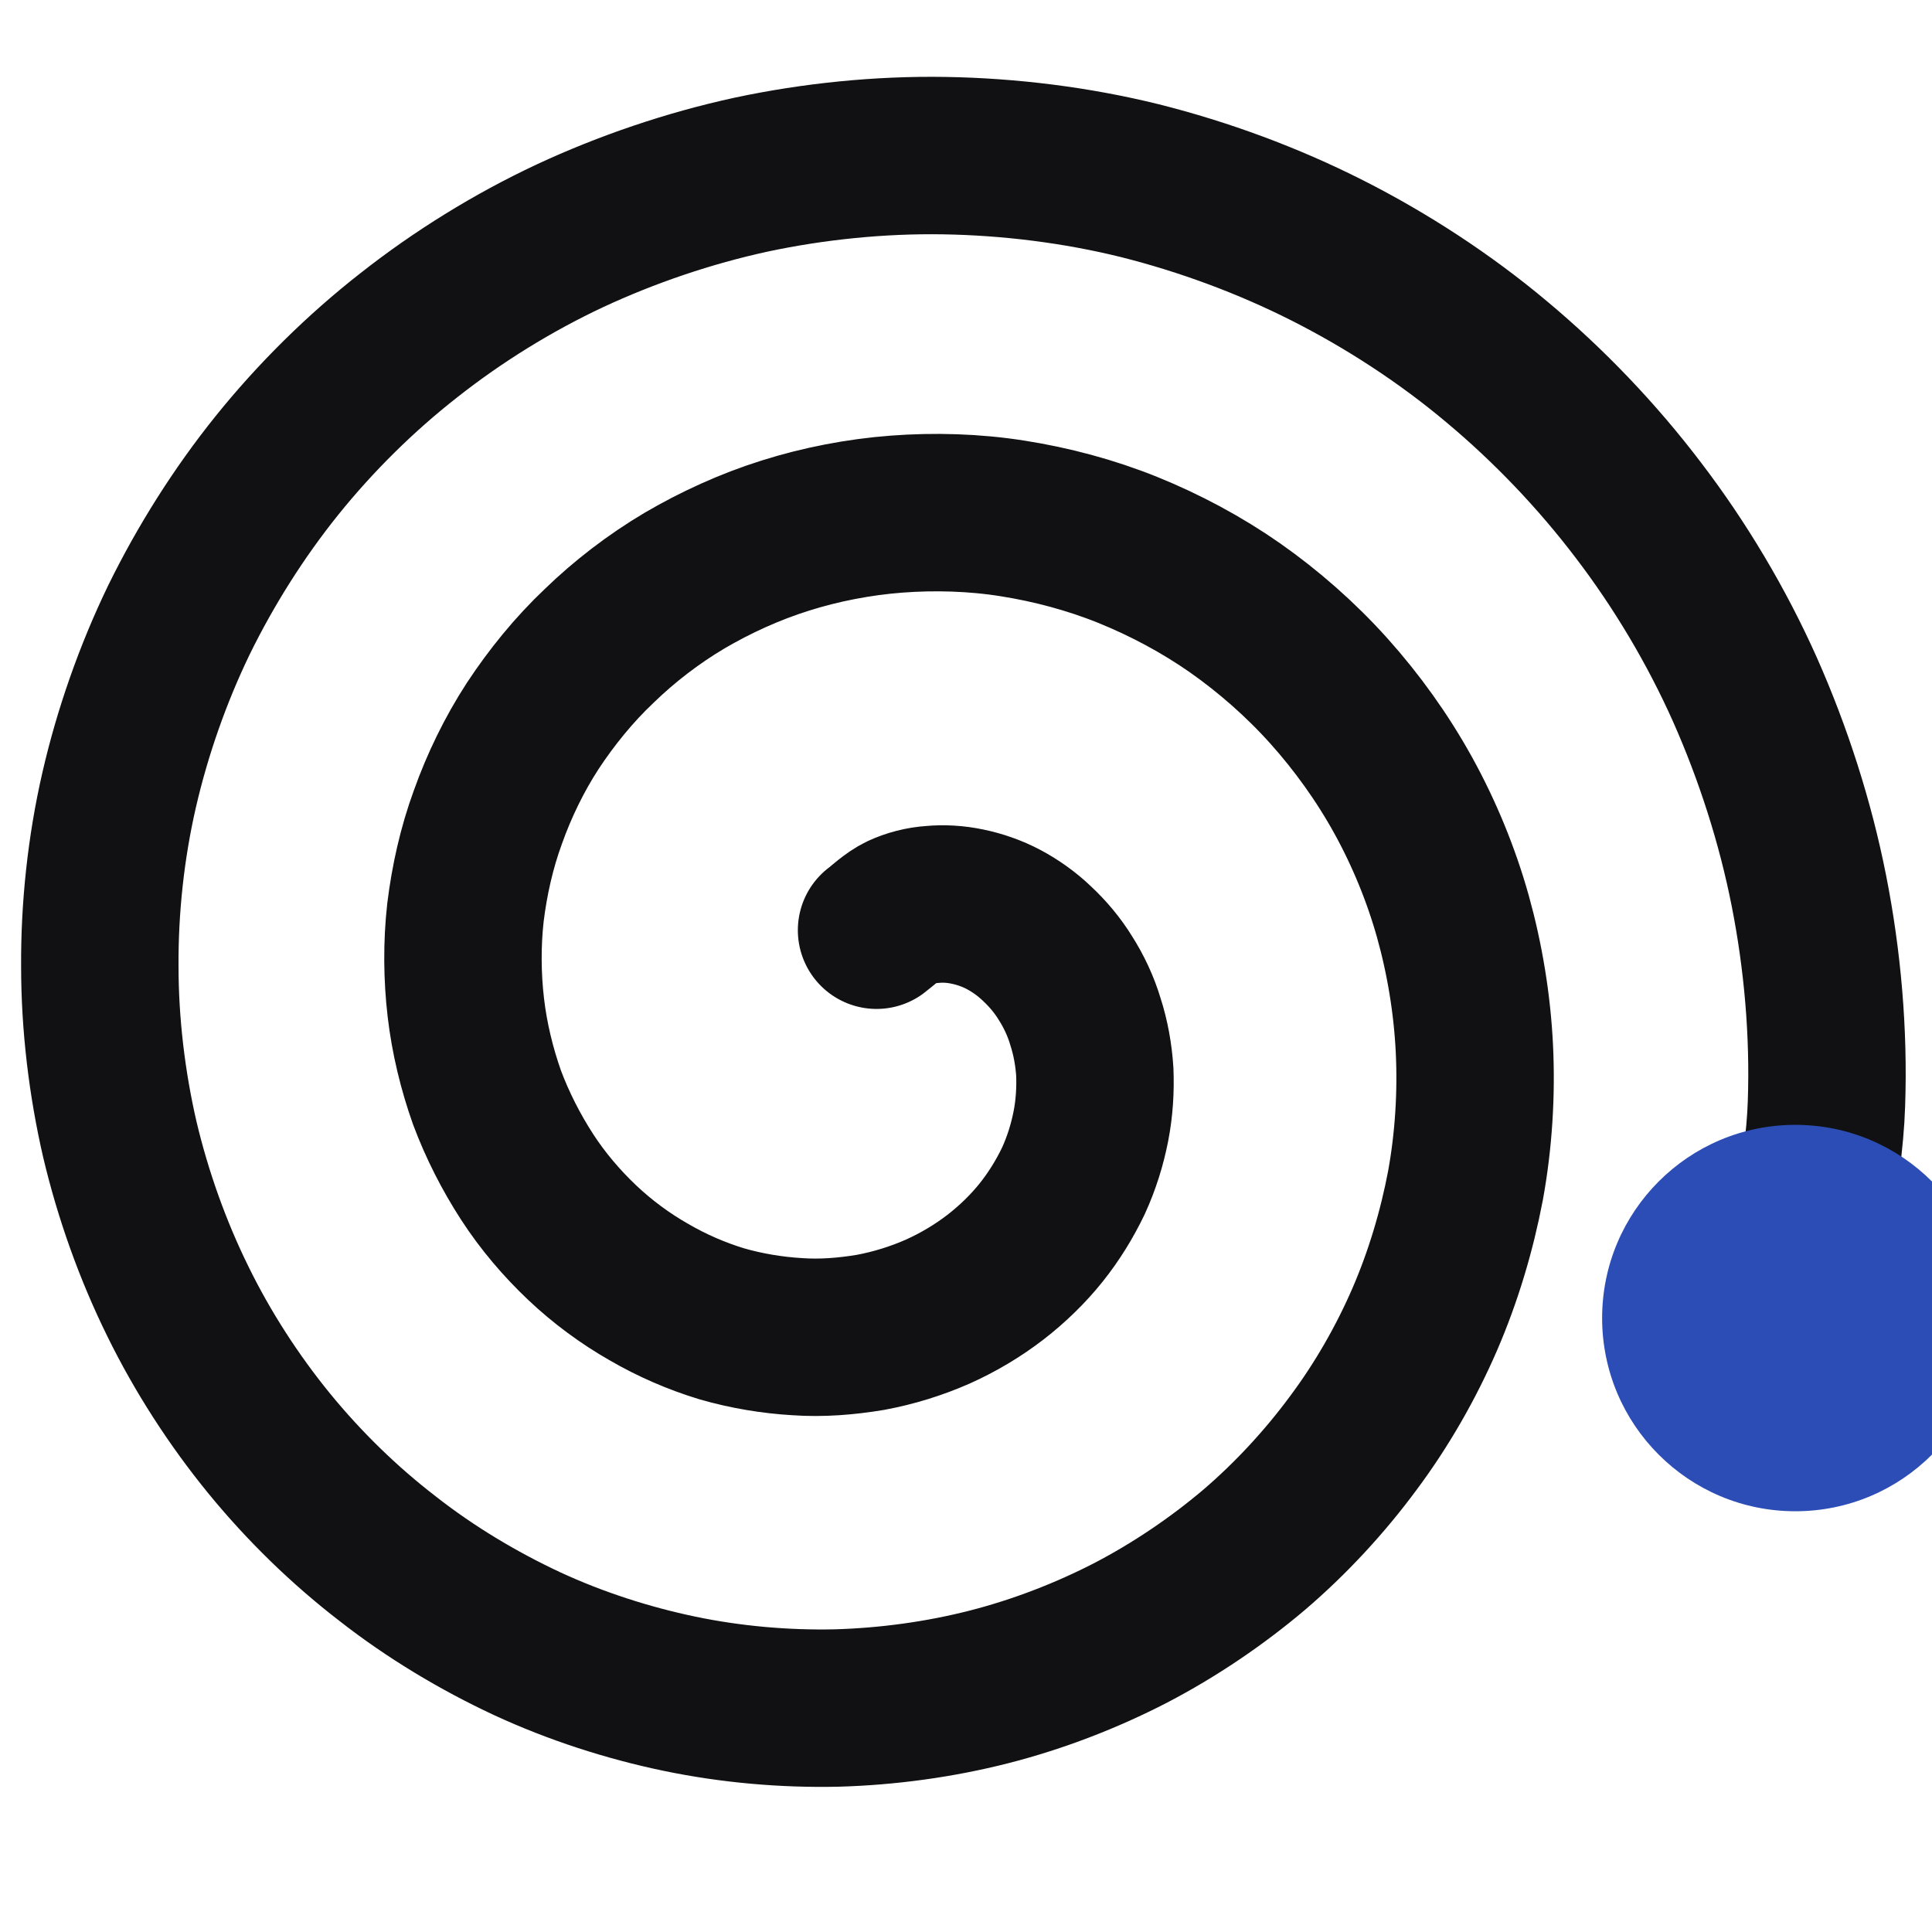
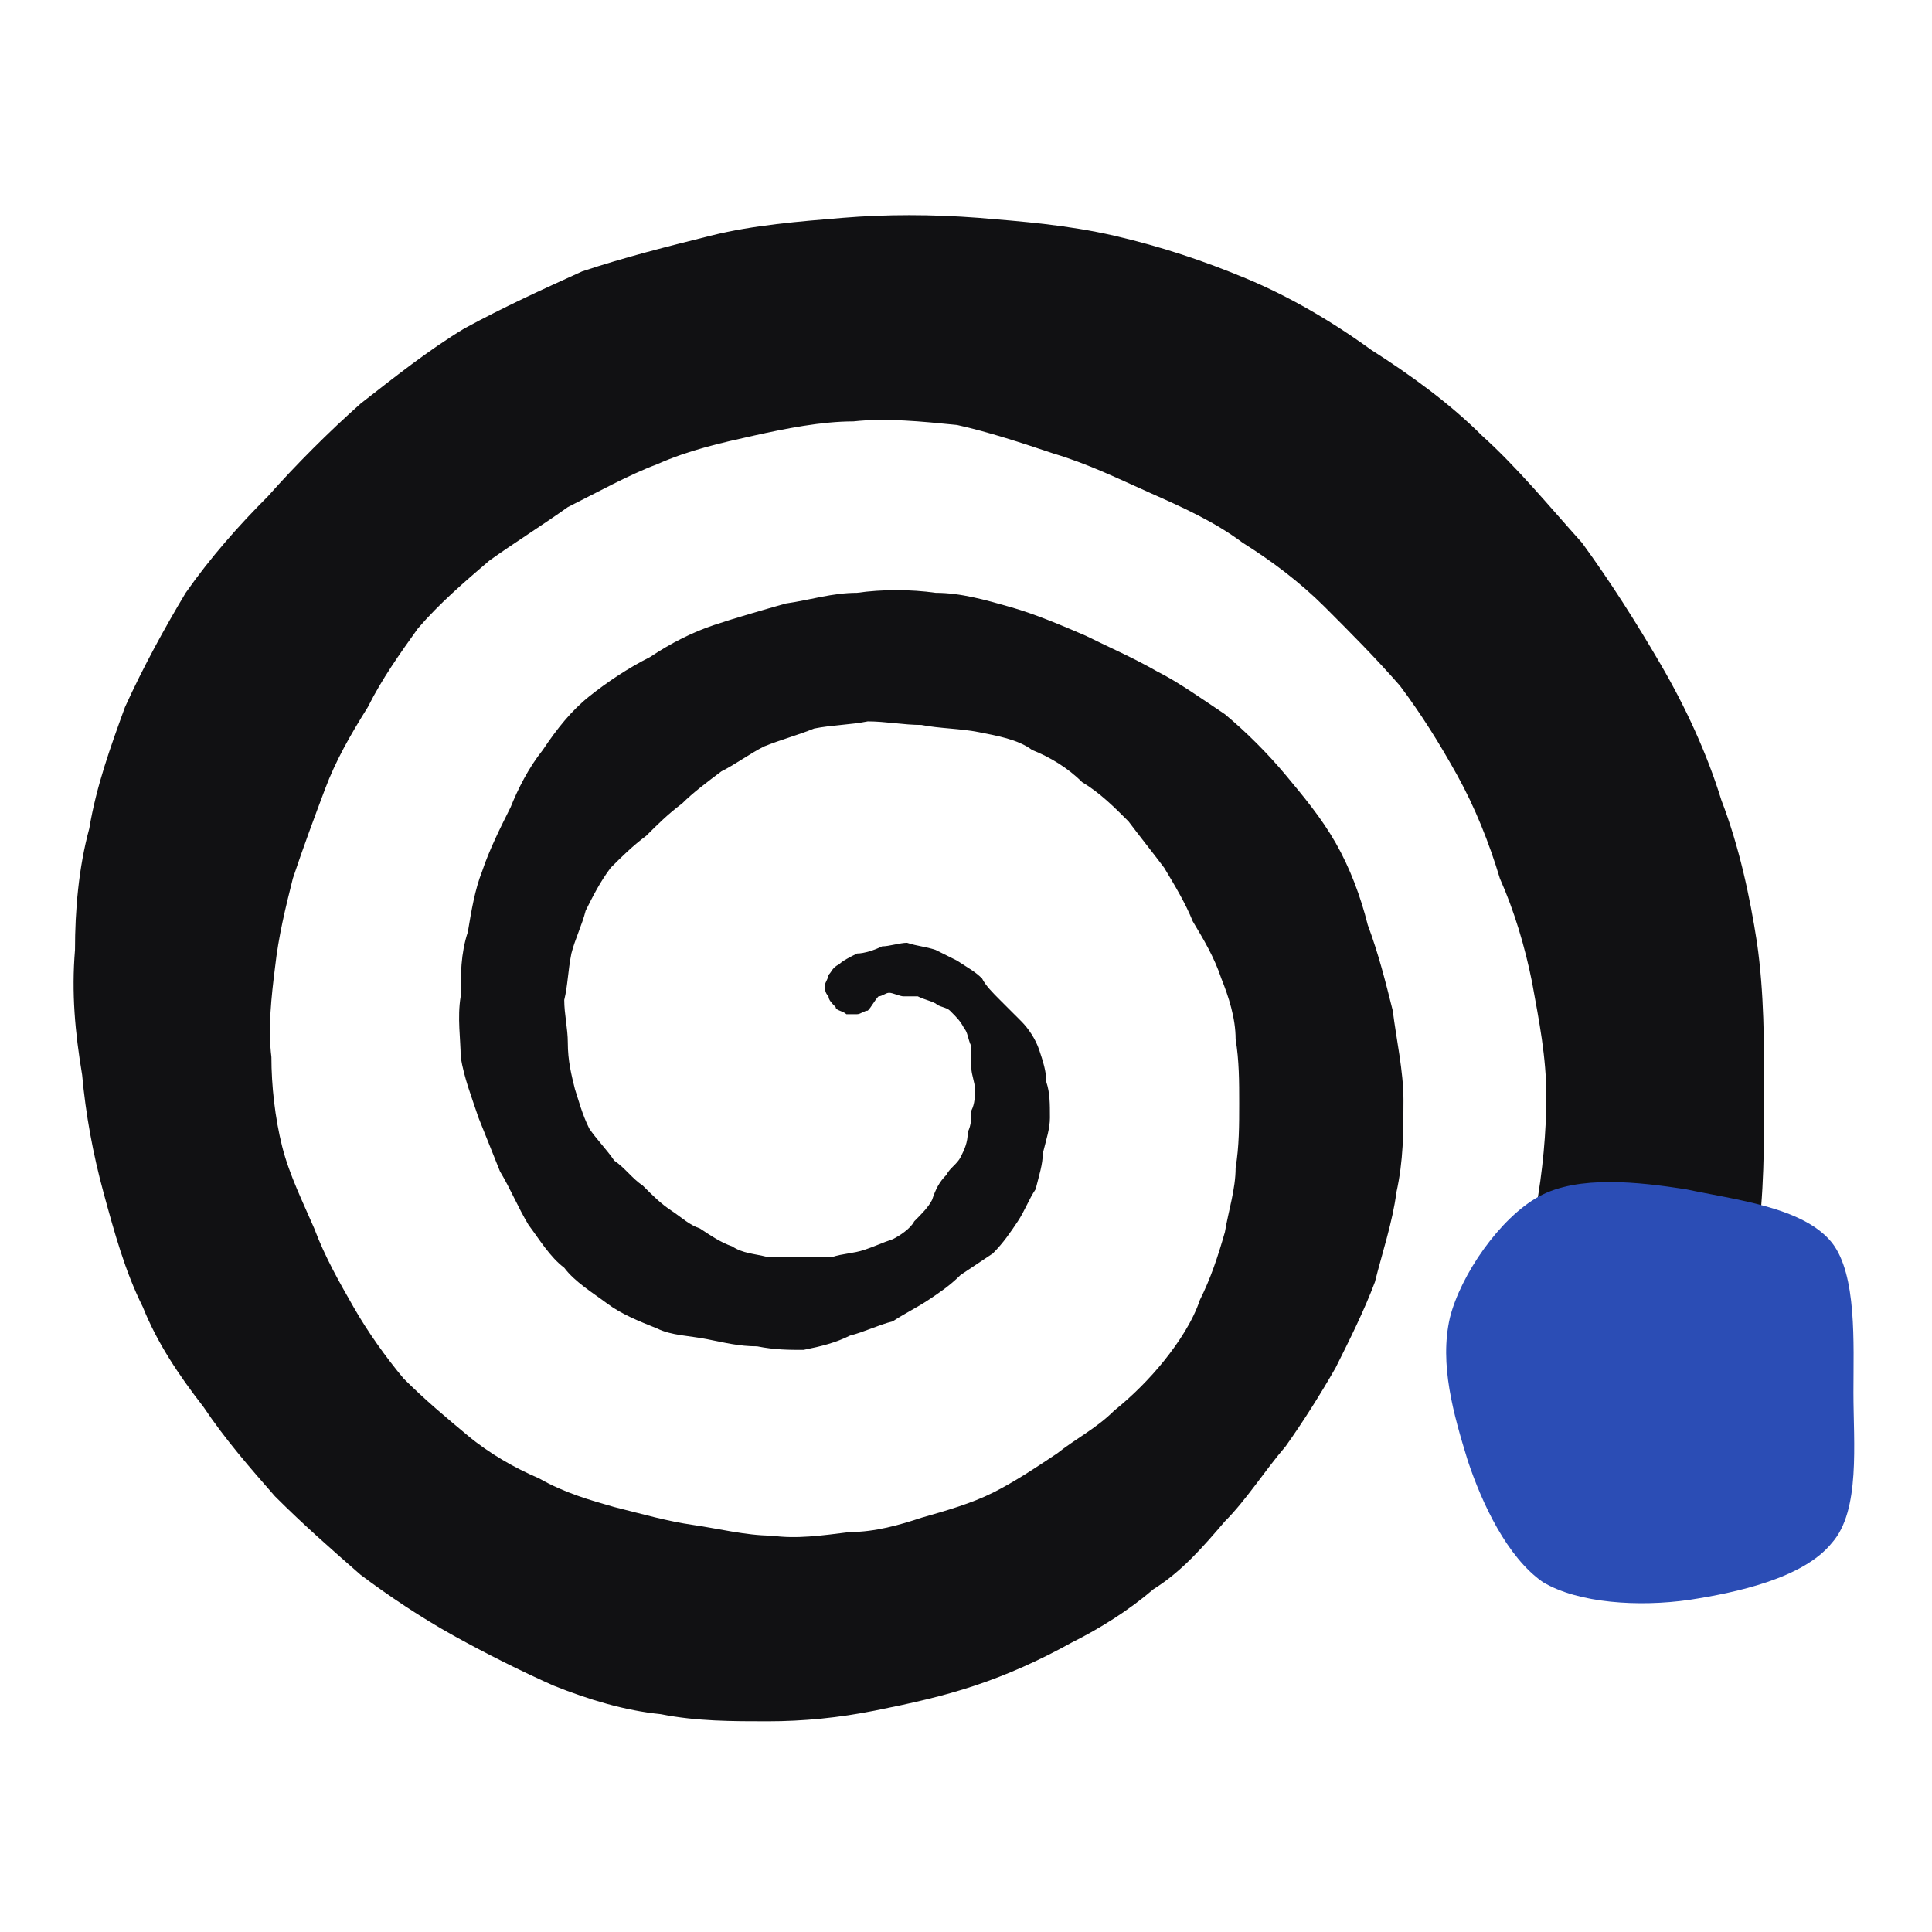
- <svg xmlns="http://www.w3.org/2000/svg" viewBox="7.5 3.5 54 54">
-   <style>.s{stroke:#111113}.d{fill:#2B4DB5}@media (prefers-color-scheme:dark){.s{stroke:#f4f4f5}.d{fill:#8CA7FF}}</style>
-   <path class="s" d="M32 29.5C32.11 29.42 32.43 29.12 32.69 29C32.95 28.88 33.25 28.8 33.56 28.78C33.87 28.75 34.21 28.77 34.54 28.84C34.88 28.91 35.23 29.03 35.55 29.2C35.87 29.37 36.2 29.6 36.49 29.88C36.78 30.15 37.06 30.48 37.28 30.84C37.51 31.2 37.71 31.62 37.84 32.06C37.98 32.49 38.07 32.98 38.1 33.46C38.12 33.95 38.09 34.47 37.99 34.98C37.89 35.49 37.73 36.01 37.5 36.51C37.26 37.01 36.96 37.5 36.6 37.95C36.24 38.4 35.8 38.83 35.32 39.2C34.84 39.57 34.29 39.9 33.71 40.16C33.12 40.42 32.48 40.62 31.83 40.74C31.17 40.85 30.47 40.91 29.78 40.86C29.09 40.82 28.36 40.7 27.67 40.5C26.98 40.29 26.28 39.99 25.63 39.61C24.98 39.24 24.34 38.77 23.77 38.23C23.2 37.69 22.67 37.07 22.23 36.39C21.79 35.71 21.4 34.95 21.11 34.17C20.83 33.38 20.62 32.52 20.52 31.66C20.42 30.8 20.41 29.89 20.51 29C20.62 28.11 20.82 27.2 21.14 26.33C21.45 25.46 21.87 24.59 22.39 23.79C22.91 23 23.54 22.22 24.25 21.55C24.95 20.87 25.77 20.24 26.63 19.73C27.5 19.22 28.46 18.78 29.45 18.47C30.43 18.16 31.5 17.95 32.56 17.87C33.61 17.79 34.73 17.82 35.8 17.99C36.88 18.16 37.98 18.45 39.02 18.87C40.06 19.29 41.09 19.84 42.02 20.49C42.96 21.15 43.86 21.94 44.64 22.81C45.43 23.69 46.14 24.68 46.72 25.73C47.3 26.78 47.78 27.94 48.11 29.12C48.44 30.3 48.65 31.57 48.71 32.82C48.77 34.07 48.69 35.38 48.46 36.64C48.22 37.9 47.84 39.18 47.32 40.38C46.8 41.58 46.12 42.77 45.32 43.84C44.53 44.91 43.58 45.94 42.55 46.82C41.51 47.7 40.33 48.5 39.1 49.14C37.86 49.78 36.51 50.3 35.14 50.65C33.77 51 32.31 51.2 30.87 51.24C29.42 51.27 27.93 51.14 26.49 50.84C25.05 50.54 23.59 50.07 22.23 49.44C20.88 48.81 19.54 48.01 18.34 47.07C17.13 46.14 16 45.04 15.02 43.84C14.04 42.64 13.16 41.28 12.47 39.87C11.77 38.45 11.22 36.91 10.85 35.35C10.49 33.79 10.29 32.13 10.29 30.51C10.28 28.88 10.46 27.19 10.83 25.58C11.2 23.97 11.77 22.34 12.5 20.83C13.24 19.32 14.17 17.84 15.24 16.51C16.31 15.18 17.57 13.93 18.94 12.86C20.3 11.79 21.83 10.84 23.43 10.09C25.02 9.35 26.75 8.76 28.5 8.38C30.24 8.01 32.09 7.82 33.9 7.85C35.71 7.88 37.58 8.11 39.36 8.55C41.15 9 42.94 9.66 44.6 10.5C46.26 11.34 47.89 12.4 49.33 13.61C50.78 14.82 52.14 16.24 53.3 17.77C54.46 19.29 55.48 21 56.27 22.77C57.06 24.55 57.68 26.47 58.06 28.4C58.44 30.32 58.62 32.36 58.55 34.35C58.49 36.34 57.82 39.34 57.68 40.34" fill="none" stroke-width="4.4" stroke-linecap="round" stroke-linejoin="round" />
-   <circle class="d" cx="57.68" cy="40.34" r="5.4" />
+ <svg xmlns="http://www.w3.org/2000/svg" viewBox="7.4 1.3 54.1 54.1">
+   <style>.s{fill:#111113}.d{fill:#2B4DB5}@media (prefers-color-scheme:dark){.s{fill:#f4f4f5}.d{fill:#8CA7FF}}</style>
+   <g class="s">
+     <path d="M31.7,29.6C31.8,29.5 31.9,29.3 32.0,29.2C32.1,29.2 32.2,29.1 32.3,29.1C32.4,29.1 32.6,29.2 32.7,29.2C32.9,29.2 33.0,29.2 33.1,29.2C33.3,29.3 33.4,29.3 33.6,29.4C33.7,29.5 33.9,29.5 34.0,29.6C34.2,29.8 34.3,29.9 34.4,30.1C34.5,30.2 34.5,30.4 34.6,30.6C34.6,30.8 34.6,31.0 34.6,31.2C34.6,31.4 34.7,31.6 34.7,31.8C34.7,32.0 34.7,32.2 34.6,32.4C34.6,32.6 34.6,32.8 34.5,33.0C34.5,33.3 34.4,33.5 34.3,33.7C34.2,33.9 34.0,34.0 33.9,34.2C33.7,34.4 33.6,34.6 33.5,34.9C33.4,35.1 33.2,35.3 33.0,35.5C32.9,35.7 32.6,35.9 32.4,36.0C32.1,36.1 31.9,36.2 31.6,36.3C31.3,36.4 31.0,36.4 30.7,36.5C30.4,36.5 30.1,36.5 29.8,36.5C29.5,36.5 29.2,36.5 28.9,36.5C28.5,36.4 28.2,36.4 27.9,36.2C27.6,36.1 27.3,35.9 27.0,35.7C26.7,35.6 26.5,35.4 26.2,35.2C25.9,35.0 25.7,34.8 25.4,34.5C25.1,34.3 24.9,34.0 24.6,33.8C24.4,33.5 24.1,33.2 23.9,32.9C23.7,32.5 23.6,32.1 23.5,31.8C23.4,31.4 23.3,31.0 23.3,30.5C23.3,30.1 23.2,29.7 23.2,29.3C23.3,28.9 23.3,28.5 23.4,28.0C23.5,27.6 23.7,27.2 23.8,26.8C24.0,26.4 24.2,26.0 24.5,25.6C24.8,25.3 25.1,25.0 25.5,24.7C25.8,24.4 26.1,24.1 26.5,23.8C26.8,23.5 27.2,23.2 27.6,22.9C28.0,22.7 28.4,22.4 28.8,22.2C29.3,22.0 29.7,21.9 30.2,21.7C30.7,21.6 31.2,21.6 31.7,21.5C32.2,21.5 32.7,21.6 33.2,21.6C33.7,21.7 34.3,21.7 34.8,21.8C35.3,21.9 35.9,22.0 36.3,22.3C36.8,22.5 37.3,22.8 37.7,23.2C38.2,23.5 38.6,23.9 39.0,24.3C39.3,24.7 39.7,25.2 40.0,25.6C40.3,26.1 40.6,26.6 40.8,27.1C41.1,27.6 41.4,28.1 41.6,28.7C41.8,29.2 42.0,29.8 42.0,30.4C42.1,31.0 42.1,31.6 42.1,32.2C42.1,32.8 42.1,33.4 42.0,34.0C42.0,34.6 41.8,35.2 41.7,35.8C41.5,36.5 41.3,37.1 41.0,37.7C40.8,38.3 40.4,38.9 40.0,39.4C39.6,39.9 39.1,40.4 38.6,40.8C38.1,41.3 37.5,41.6 37.0,42.0C36.4,42.4 35.8,42.8 35.2,43.1C34.6,43.4 33.9,43.6 33.2,43.8C32.6,44.0 31.9,44.2 31.2,44.2C30.4,44.3 29.7,44.4 29.0,44.3C28.3,44.3 27.5,44.1 26.8,44.0C26.1,43.9 25.4,43.7 24.6,43.5C23.9,43.3 23.2,43.1 22.5,42.7C21.8,42.4 21.1,42.0 20.5,41.5C19.9,41.0 19.3,40.5 18.7,39.9C18.2,39.3 17.7,38.6 17.3,37.9C16.9,37.2 16.5,36.5 16.2,35.7C15.9,35.0 15.5,34.2 15.3,33.4C15.1,32.6 15.0,31.7 15.0,30.9C14.9,30.1 15.0,29.2 15.1,28.4C15.2,27.5 15.4,26.7 15.6,25.9C15.9,25.0 16.2,24.2 16.5,23.4C16.8,22.6 17.2,21.9 17.7,21.1C18.1,20.3 18.6,19.6 19.1,18.9C19.7,18.2 20.4,17.6 21.1,17.0C21.8,16.5 22.6,16.0 23.3,15.5C24.1,15.1 25.0,14.6 25.8,14.3C26.7,13.9 27.6,13.7 28.5,13.5C29.4,13.3 30.4,13.1 31.3,13.1C32.2,13.0 33.2,13.1 34.2,13.2C35.1,13.4 36.0,13.7 36.9,14.0C37.9,14.3 38.7,14.7 39.6,15.1C40.5,15.5 41.4,15.9 42.2,16.5C43.0,17.0 43.8,17.6 44.5,18.3C45.2,19.0 45.9,19.7 46.6,20.5C47.2,21.3 47.7,22.1 48.2,23.0C48.7,23.9 49.1,24.9 49.4,25.9C49.8,26.8 50.1,27.8 50.3,28.8C50.5,29.9 50.7,30.9 50.7,32.0C50.7,33.0 50.6,34.1 50.4,35.2C50.2,36.3 49.6,37.7 49.5,38.5C49.3,39.3 49.4,39.5 49.5,40.0C49.6,40.4 49.8,40.9 50.1,41.3C50.4,41.7 50.8,42.0 51.2,42.2C51.6,42.4 52.1,42.5 52.6,42.5C53.1,42.5 53.6,42.4 54.0,42.2C54.4,42.0 54.9,41.7 55.2,41.3C55.5,41.0 55.6,40.9 55.8,40.0C56.0,39.2 56.4,37.5 56.6,36.1C56.8,34.8 56.8,33.3 56.8,31.9C56.8,30.5 56.8,29.1 56.6,27.7C56.4,26.4 56.1,25.0 55.6,23.7C55.2,22.4 54.6,21.1 53.9,19.9C53.2,18.7 52.5,17.6 51.7,16.5C50.8,15.5 49.9,14.4 48.9,13.5C48.0,12.6 46.9,11.8 45.8,11.1C44.7,10.3 43.5,9.6 42.3,9.1C41.1,8.6 39.9,8.2 38.6,7.9C37.3,7.6 36.0,7.5 34.8,7.4C33.5,7.3 32.2,7.3 31.0,7.4C29.8,7.5 28.5,7.6 27.3,7.9C26.1,8.2 24.9,8.5 23.7,8.9C22.6,9.4 21.5,9.9 20.4,10.5C19.4,11.1 18.4,11.9 17.5,12.6C16.6,13.4 15.7,14.3 14.9,15.2C14.1,16.0 13.3,16.9 12.6,17.9C12.0,18.9 11.4,20.0 10.9,21.1C10.5,22.2 10.1,23.3 9.9,24.5C9.6,25.6 9.5,26.8 9.5,27.9C9.4,29.1 9.5,30.2 9.7,31.4C9.8,32.5 10.0,33.6 10.3,34.7C10.6,35.8 10.9,36.9 11.4,37.9C11.8,38.9 12.4,39.8 13.1,40.7C13.7,41.6 14.4,42.4 15.1,43.2C15.9,44.0 16.7,44.7 17.5,45.4C18.3,46.0 19.2,46.6 20.1,47.1C21.0,47.6 22.0,48.1 22.9,48.5C23.9,48.9 24.9,49.2 25.9,49.3C26.9,49.5 27.9,49.5 28.9,49.5C29.9,49.5 30.9,49.4 31.9,49.2C32.9,49.0 33.8,48.8 34.7,48.5C35.6,48.2 36.5,47.8 37.4,47.3C38.2,46.9 39.0,46.4 39.7,45.8C40.5,45.3 41.1,44.6 41.7,43.9C42.3,43.3 42.8,42.5 43.4,41.8C43.9,41.1 44.4,40.3 44.8,39.6C45.2,38.8 45.6,38.0 45.9,37.2C46.1,36.4 46.4,35.5 46.5,34.7C46.7,33.8 46.7,33.0 46.7,32.1C46.7,31.3 46.5,30.4 46.4,29.6C46.2,28.8 46.0,28.0 45.7,27.2C45.5,26.4 45.2,25.6 44.8,24.9C44.4,24.2 43.9,23.6 43.4,23.0C42.9,22.4 42.3,21.8 41.7,21.3C41.1,20.9 40.4,20.4 39.8,20.1C39.1,19.7 38.4,19.4 37.8,19.1C37.1,18.8 36.4,18.5 35.7,18.3C35.0,18.1 34.3,17.9 33.6,17.9C32.9,17.8 32.1,17.8 31.4,17.9C30.7,17.9 30.1,18.1 29.4,18.2C28.7,18.4 28.0,18.6 27.4,18.8C26.8,19.0 26.2,19.3 25.6,19.7C25.0,20.0 24.4,20.4 23.9,20.8C23.4,21.2 23.0,21.7 22.6,22.3C22.2,22.8 21.9,23.4 21.7,23.9C21.4,24.5 21.1,25.1 20.9,25.7C20.7,26.2 20.6,26.8 20.5,27.4C20.3,28.0 20.3,28.6 20.3,29.2C20.2,29.8 20.3,30.4 20.3,30.9C20.4,31.5 20.6,32.0 20.8,32.6C21.0,33.1 21.2,33.6 21.4,34.1C21.7,34.6 21.9,35.1 22.2,35.6C22.5,36.0 22.8,36.5 23.2,36.8C23.5,37.2 24.0,37.5 24.4,37.8C24.8,38.1 25.3,38.3 25.8,38.5C26.2,38.7 26.7,38.7 27.2,38.8C27.7,38.9 28.1,39.0 28.6,39.0C29.1,39.1 29.5,39.1 29.9,39.1C30.4,39.0 30.8,38.9 31.2,38.7C31.6,38.6 32.0,38.4 32.4,38.3C32.7,38.1 33.1,37.9 33.4,37.7C33.7,37.5 34.0,37.3 34.3,37.0C34.6,36.8 34.9,36.6 35.2,36.4C35.5,36.1 35.7,35.8 35.9,35.5C36.1,35.2 36.2,34.9 36.4,34.6C36.5,34.2 36.6,33.9 36.6,33.6C36.7,33.2 36.8,32.9 36.8,32.6C36.8,32.2 36.8,31.9 36.7,31.6C36.7,31.3 36.6,31.0 36.5,30.7C36.4,30.4 36.2,30.1 36.0,29.9C35.8,29.7 35.6,29.5 35.4,29.3C35.2,29.1 35.0,28.9 34.9,28.7C34.7,28.5 34.5,28.4 34.2,28.2C34.0,28.1 33.8,28.0 33.6,27.9C33.3,27.8 33.1,27.8 32.8,27.7C32.6,27.7 32.3,27.8 32.1,27.8C31.9,27.9 31.6,28.0 31.4,28.0C31.2,28.1 31.0,28.2 30.9,28.3C30.7,28.4 30.7,28.5 30.6,28.6C30.6,28.7 30.5,28.8 30.5,28.9C30.5,29.0 30.5,29.1 30.6,29.2C30.6,29.3 30.7,29.4 30.8,29.5C30.8,29.6 31.0,29.6 31.1,29.7C31.2,29.7 31.3,29.7 31.4,29.7C31.5,29.7 31.6,29.6 31.7,29.6Z" />
+   </g>
+   <g class="d">
+     <path d="M59.3,40.3C59.3,41.7 59.5,43.6 58.7,44.5C57.9,45.5 56.0,45.9 54.7,46.1C53.3,46.3 51.6,46.2 50.6,45.6C49.6,44.9 48.9,43.4 48.5,42.2C48.1,40.9 47.7,39.5 48.0,38.2C48.3,37.0 49.4,35.4 50.5,34.8C51.6,34.2 53.3,34.4 54.6,34.6C56.0,34.9 57.9,35.1 58.7,36.1C59.4,37.0 59.3,38.9 59.3,40.3Z" />
+   </g>
</svg>
